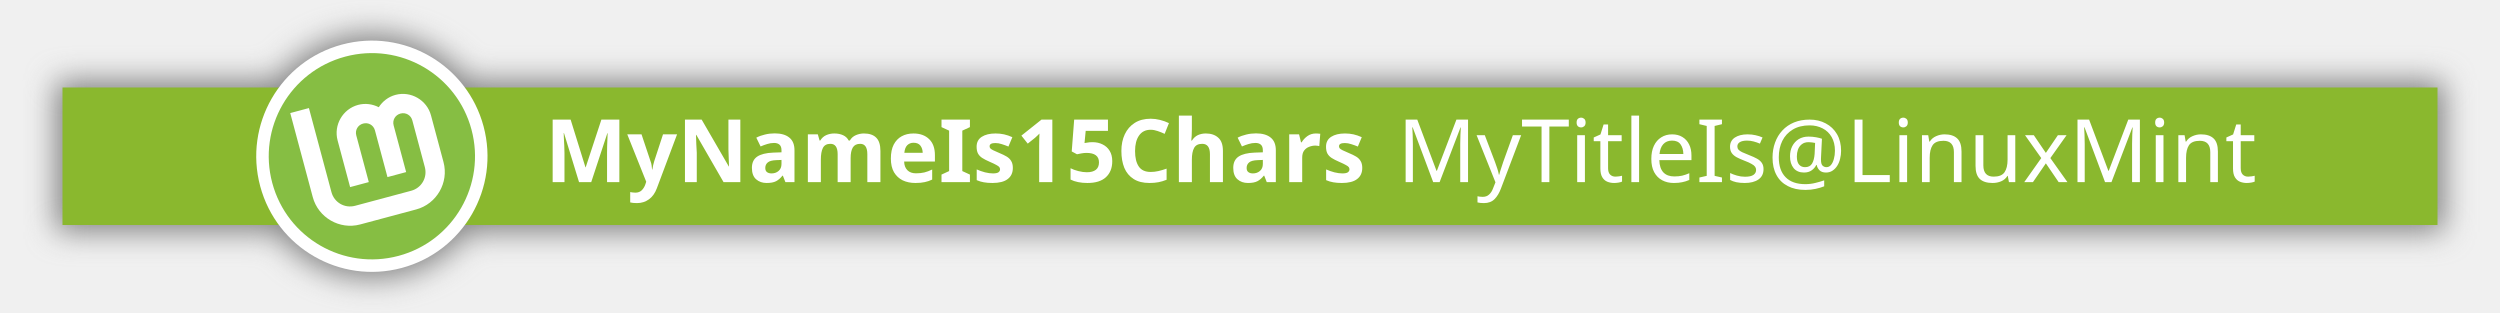
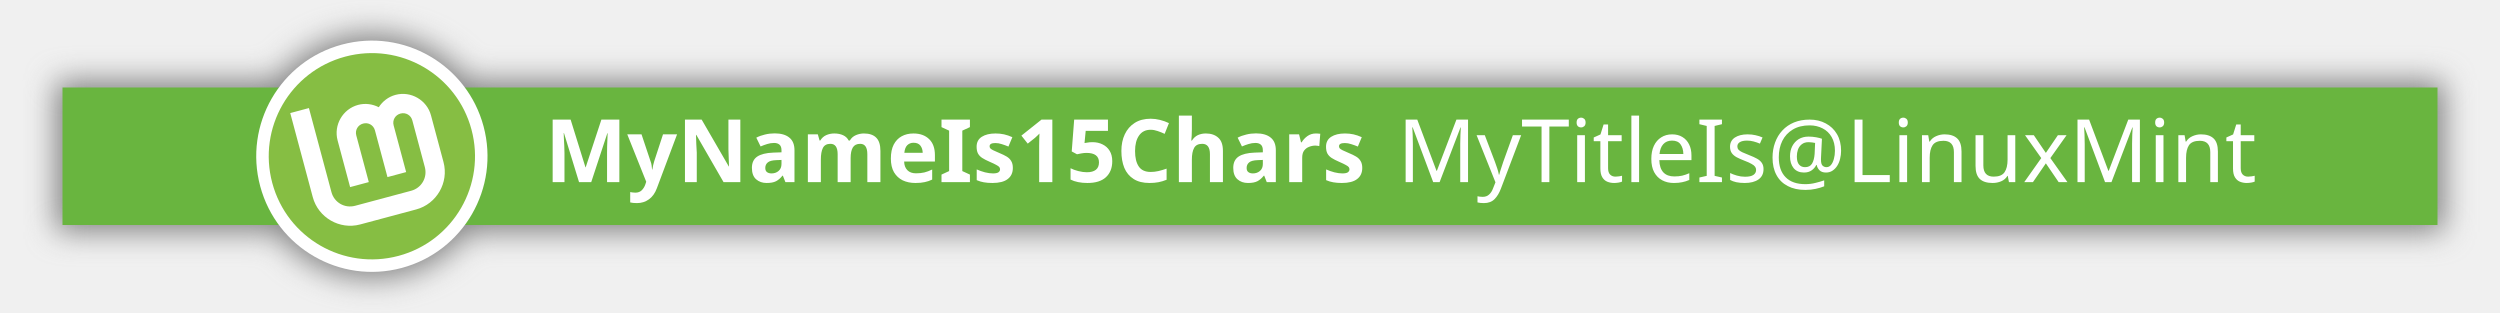
<svg xmlns="http://www.w3.org/2000/svg" width="400" height="50" viewBox="0 0 400 50" version="1.1" id="SVGRoot" xml:space="preserve">
  <defs id="defs132">
    <filter style="color-interpolation-filters:sRGB" id="filter4294" x="-0.012" y="-0.109" width="1.025" height="1.218">
      <feFlood flood-opacity="0.502" flood-color="rgb(0,0,0)" result="flood" id="feFlood4284" />
      <feComposite in="flood" in2="SourceGraphic" operator="in" result="composite1" id="feComposite4286" />
      <feGaussianBlur in="composite1" stdDeviation="2" result="blur" id="feGaussianBlur4288" />
      <feOffset dx="0" dy="0" result="offset" id="feOffset4290" />
      <feComposite in="offset" in2="offset" operator="atop" result="composite2" id="feComposite4292" />
    </filter>
    <filter style="color-interpolation-filters:sRGB" id="filter2297" x="-0.017" y="-0.179" width="1.035" height="1.358">
      <feGaussianBlur stdDeviation="2.346" id="feGaussianBlur2299" />
    </filter>
  </defs>
  <g id="layer3">
    <path id="shadow-bar" style="display:inline;fill:#808080;fill-opacity:1;stroke-width:2;stroke-opacity:1;stroke:#808080;stroke-dasharray:none;filter:url(#filter2297)" d="M 59.939 6.506 A 18.5 18.5 0 0 0 54.711 7.131 A 18.5 18.5 0 0 0 44.676 14 L 10 14 L 10 36 L 44.68 36 A 18.5 18.5 0 0 0 64.289 42.869 A 18.5 18.5 0 0 0 74.367 36 L 390 36 L 390 14 L 74.32 14 A 18.5 18.5 0 0 0 59.939 6.506 z " />
  </g>
  <g id="layer1" style="display:inline">
-     <rect style="fill:#8ab82e;fill-opacity:1;stroke-width:1;stroke-opacity:0.25" id="background-bar" width="380" height="22" x="10" y="14" />
+     <rect style="fill:#69b53f;fill-opacity:1;stroke-width:1;stroke-opacity:0.25" id="background-bar" width="380" height="22" x="10" y="14" />
    <g id="logo-halo" transform="rotate(-15,59.5,25)" style="display:inline">
      <circle style="fill:#ffffff;fill-opacity:1;stroke:none;stroke-width:0;stroke-miterlimit:4;stroke-dasharray:none" id="halo" cx="59.5" cy="25" r="18.5" />
      <circle style="fill:#86be43;fill-opacity:1;stroke:none;stroke-width:0;stroke-miterlimit:4;stroke-dasharray:none" id="background-circle" cx="59.5" cy="25" r="16.5" />
      <path style="color:#000000;fill:#ffffff;fill-opacity:1;stroke:none;stroke-width:0;stroke-dasharray:none" d="m 48.672,14.945 v 13.922 c 0,3.399 2.789,6.188 6.188,6.188 h 9.281 c 3.399,0 6.188,-2.789 6.188,-6.188 v -7.734 c 0,-2.545 -2.096,-4.641 -4.641,-4.641 -1.189,0 -2.269,0.47 -3.094,1.217 -0.825,-0.747 -1.905,-1.217 -3.094,-1.217 -2.545,0 -4.641,2.096 -4.641,4.641 v 7.734 h 3.094 v -7.734 c 0,-0.873 0.674,-1.547 1.547,-1.547 0.873,0 1.547,0.674 1.547,1.547 v 7.734 h 3.094 v -7.734 c 0,-0.873 0.674,-1.547 1.547,-1.547 0.873,0 1.547,0.674 1.547,1.547 v 7.734 c 0,1.727 -1.367,3.094 -3.094,3.094 h -9.281 c -1.727,0 -3.094,-1.367 -3.094,-3.094 V 14.945 Z" id="Lm-path" />
    </g>
  </g>
  <g id="layer2" style="display:inline">
    <text xml:space="preserve" style="font-weight:500;font-size:14px;font-family:Ubuntu;-inkscape-font-specification:'Ubuntu Medium';opacity:1;fill:#808080;fill-opacity:1;stroke-opacity:0.25" x="87.16" y="29.137" id="name">
      <tspan id="tspan4818" x="87.16" y="29.137" style="font-style:normal;font-variant:normal;font-weight:bold;font-stretch:normal;font-family:Ubuntu;-inkscape-font-specification:'Ubuntu Bold';fill:#ffffff;fill-opacity:1">MyNameIs15Chars</tspan>
    </text>
    <text xml:space="preserve" style="font-style:normal;font-variant:normal;font-weight:bold;font-stretch:normal;font-size:14px;font-family:Ubuntu;-inkscape-font-specification:'Ubuntu Bold';opacity:1;fill:#ffffff;fill-opacity:1;stroke-opacity:0.25" x="379.252" y="29.137" id="function">
      <tspan id="tspan4974" x="379.252" y="29.137" style="font-style:normal;font-variant:normal;font-weight:normal;font-stretch:normal;font-family:Ubuntu;-inkscape-font-specification:Ubuntu;text-align:end;text-anchor:end">MyTitleIs@LinuxMint</tspan>
    </text>
  </g>
</svg>
